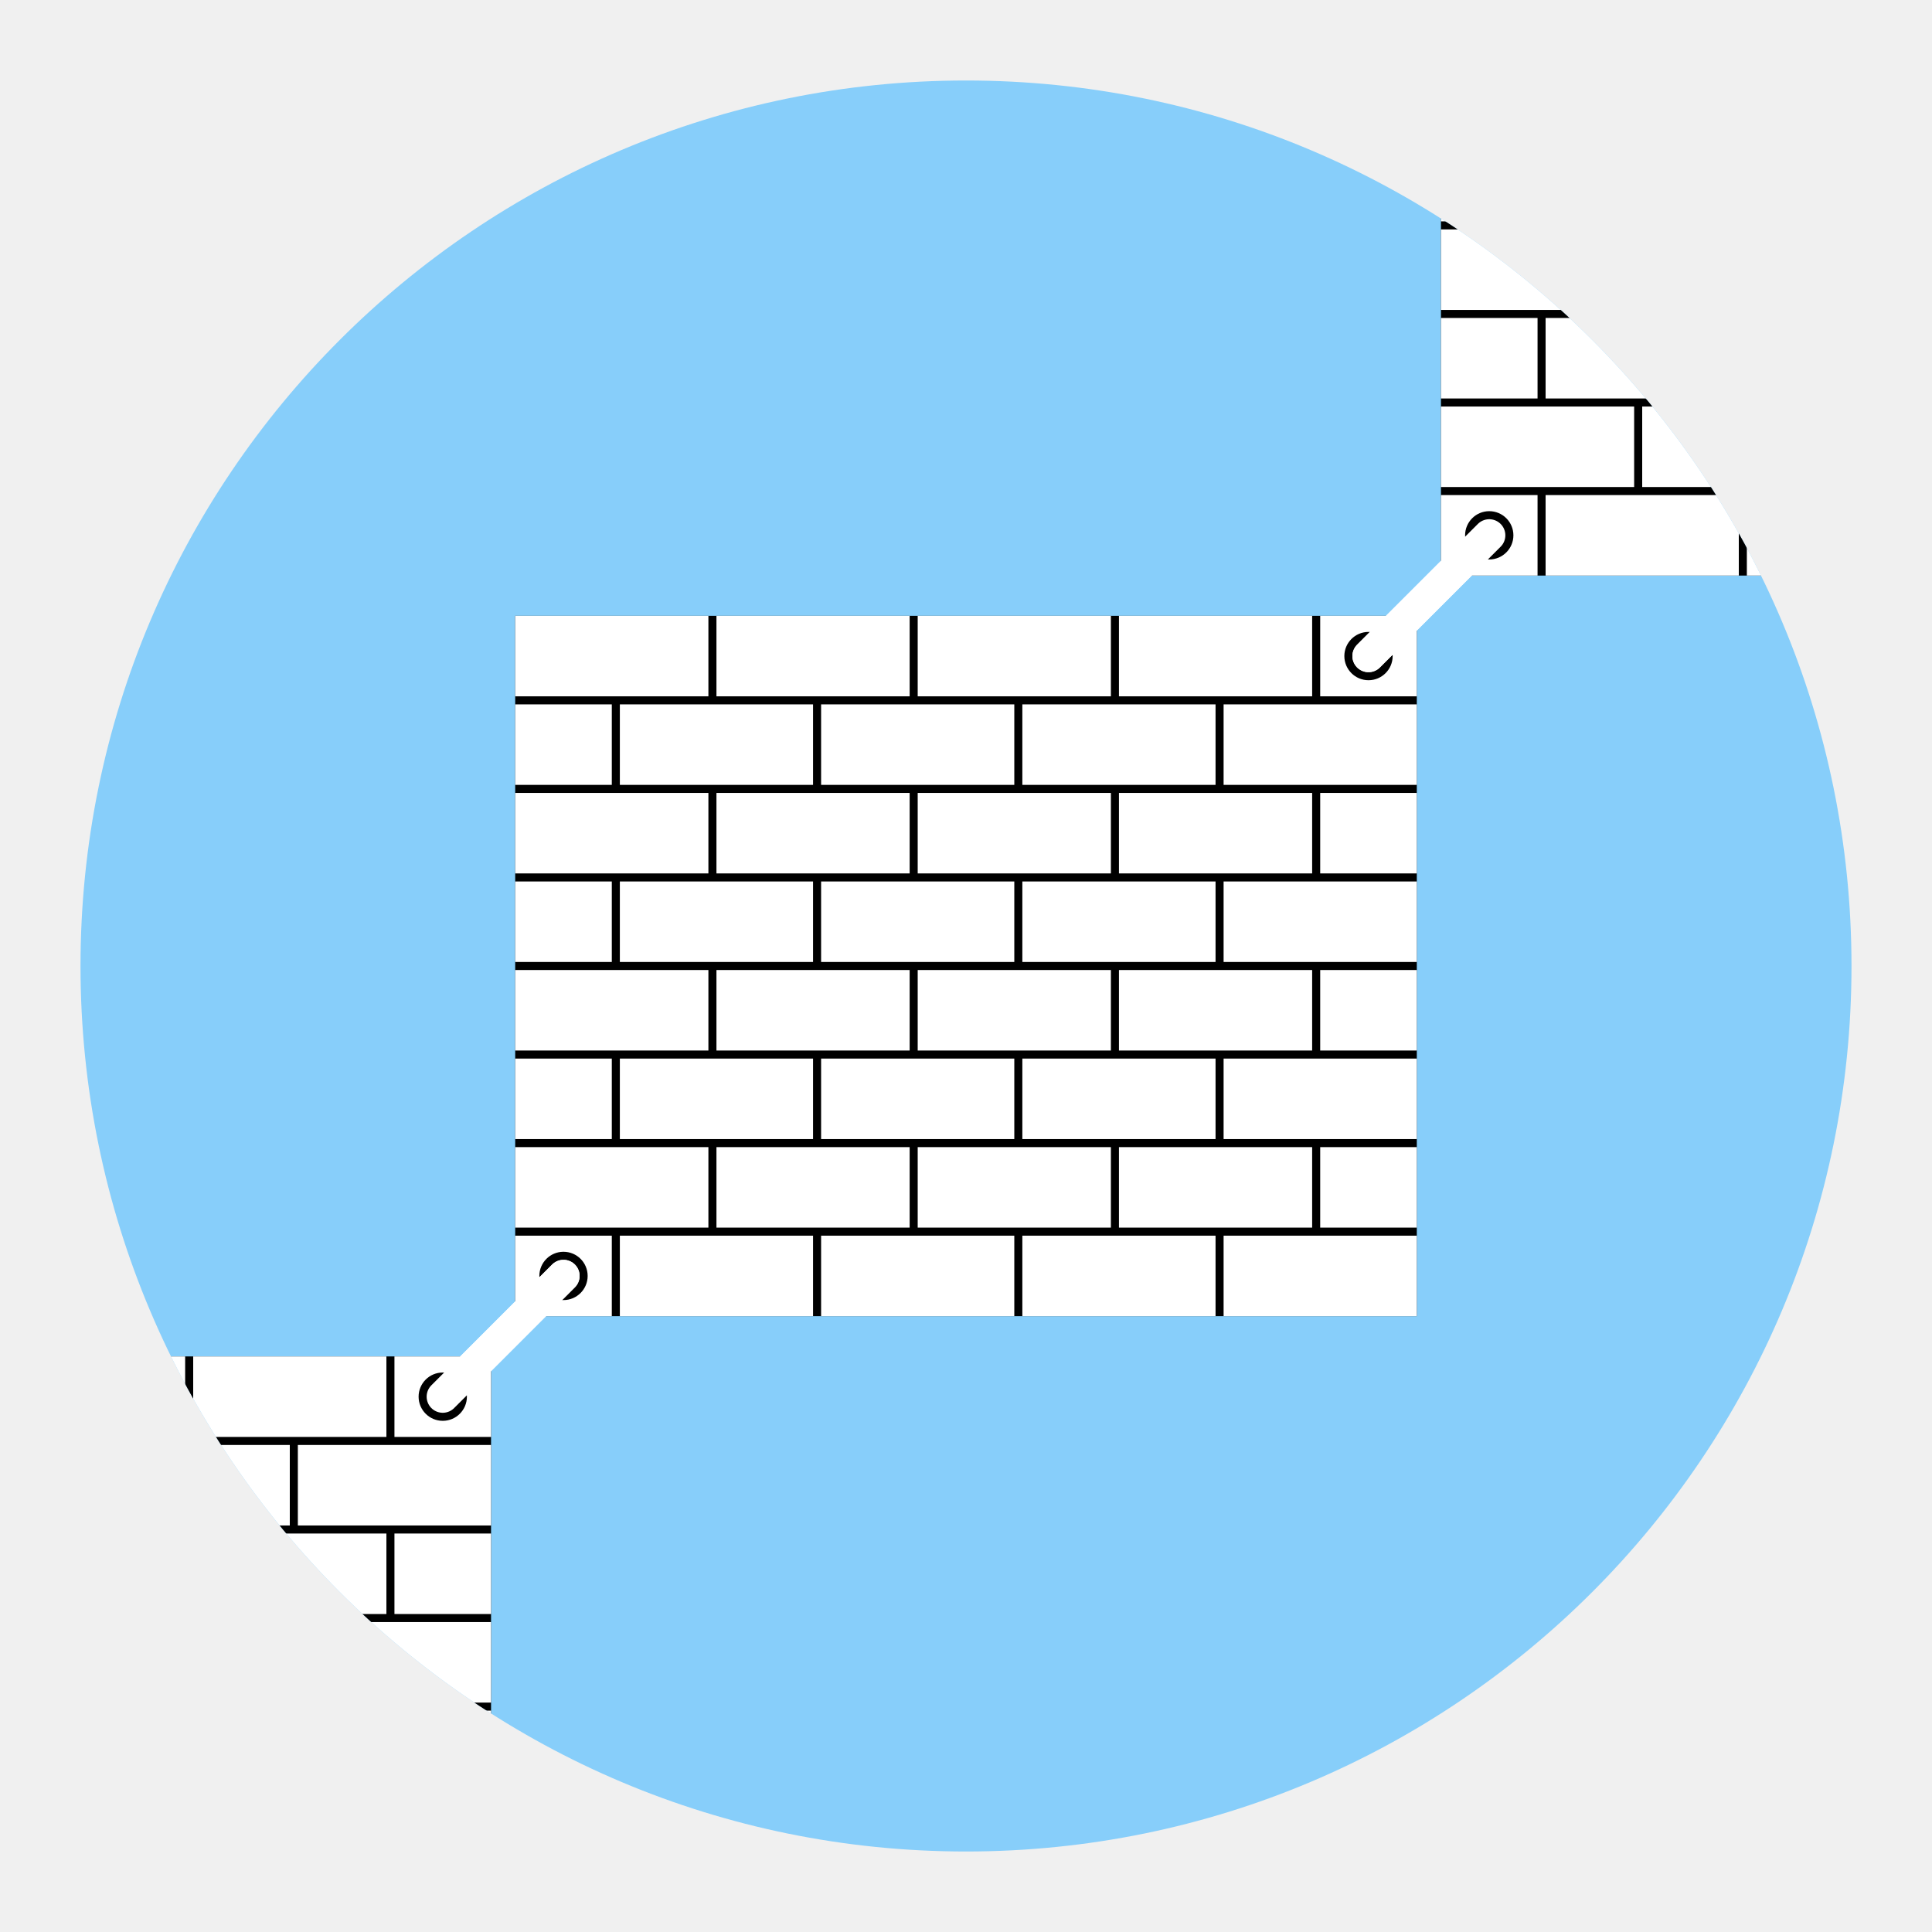
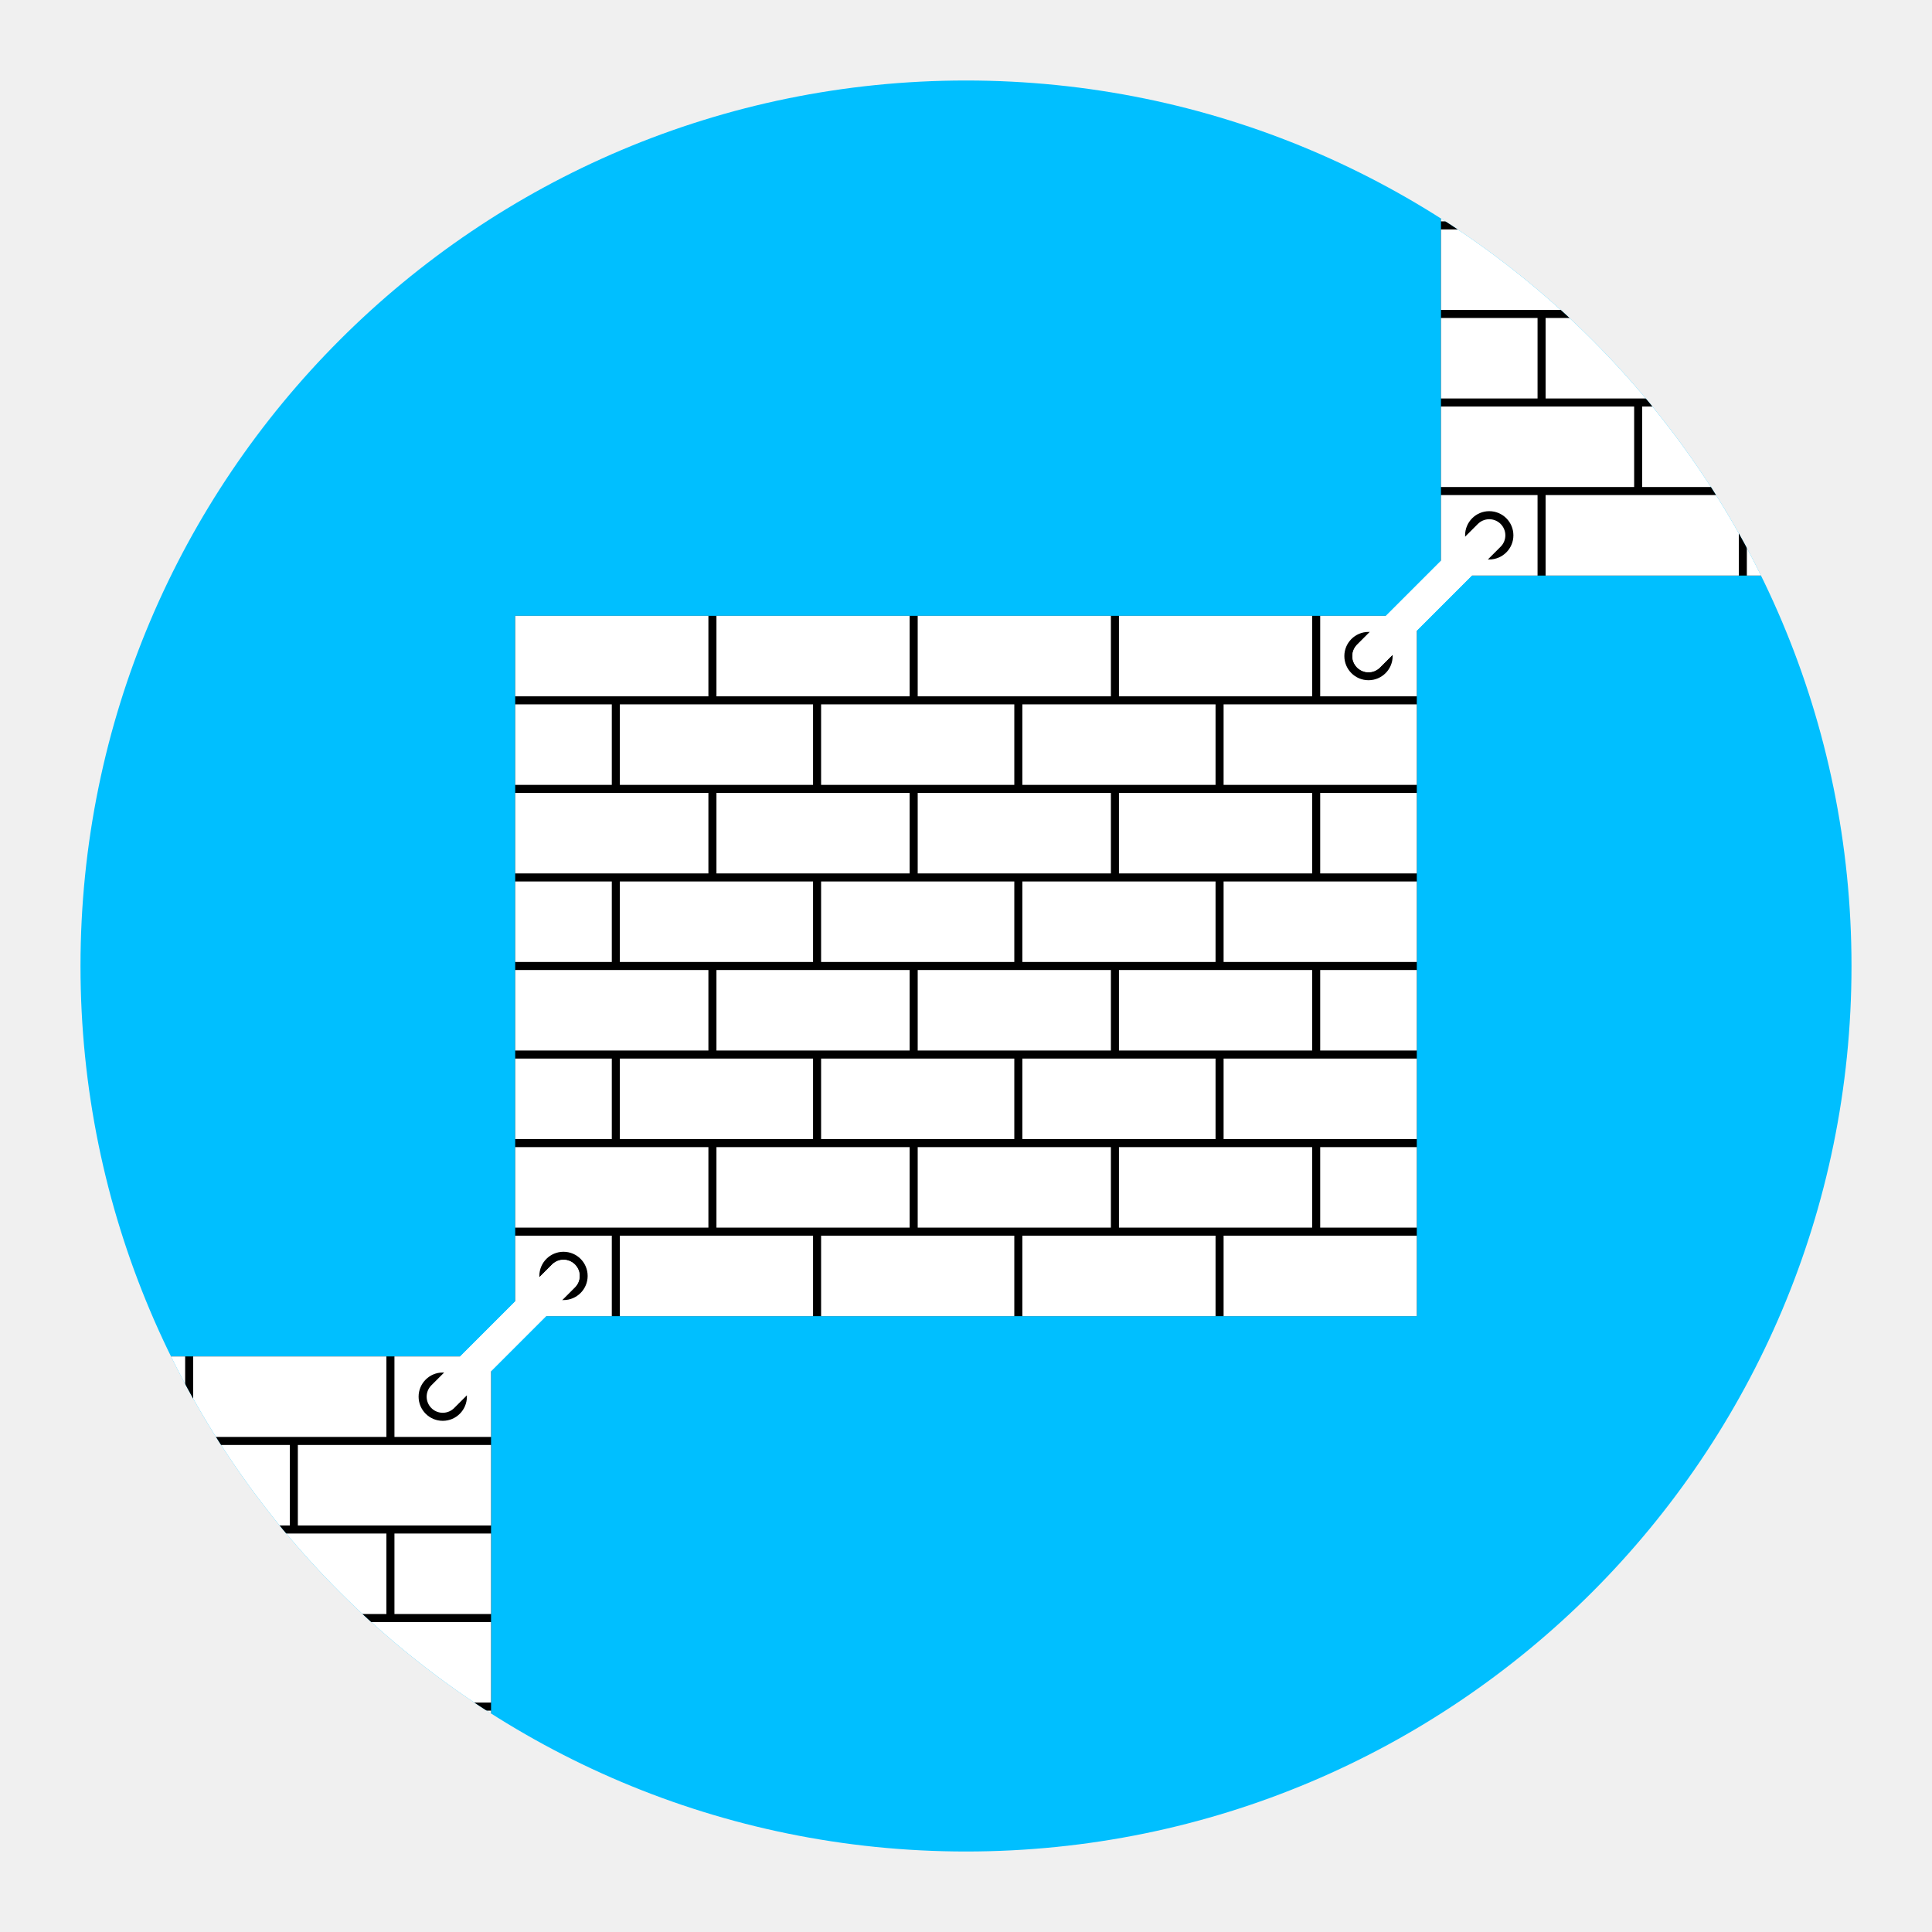
<svg xmlns="http://www.w3.org/2000/svg" xmlns:xlink="http://www.w3.org/1999/xlink" version="1.1" xml:space="preserve" width="480" height="480" viewBox="0 0 480 480" preserveAspectRatio="xMidYMid meet">
  <defs>
    <rect id="fullbrick" x="0" y="0" width="48" height="20" fill="white" />
    <rect id="halfbrick" x="0" y="0" width="24" height="20" fill="white" />
    <g id="block">
      <rect x="0" y="0" width="224" height="174" fill="black" />
      <use xlink:href="#fullbrick" x="0" y="0" />
      <use xlink:href="#fullbrick" x="50" y="0" />
      <use xlink:href="#fullbrick" x="100" y="0" />
      <use xlink:href="#fullbrick" x="150" y="0" />
      <use xlink:href="#halfbrick" x="200" y="0" />
      <use xlink:href="#halfbrick" x="0" y="22" />
      <use xlink:href="#fullbrick" x="26" y="22" />
      <use xlink:href="#fullbrick" x="76" y="22" />
      <use xlink:href="#fullbrick" x="126" y="22" />
      <use xlink:href="#fullbrick" x="176" y="22" />
      <use xlink:href="#fullbrick" x="0" y="44" />
      <use xlink:href="#fullbrick" x="50" y="44" />
      <use xlink:href="#fullbrick" x="100" y="44" />
      <use xlink:href="#fullbrick" x="150" y="44" />
      <use xlink:href="#halfbrick" x="200" y="44" />
      <use xlink:href="#halfbrick" x="0" y="66" />
      <use xlink:href="#fullbrick" x="26" y="66" />
      <use xlink:href="#fullbrick" x="76" y="66" />
      <use xlink:href="#fullbrick" x="126" y="66" />
      <use xlink:href="#fullbrick" x="176" y="66" />
      <use xlink:href="#fullbrick" x="0" y="88" />
      <use xlink:href="#fullbrick" x="50" y="88" />
      <use xlink:href="#fullbrick" x="100" y="88" />
      <use xlink:href="#fullbrick" x="150" y="88" />
      <use xlink:href="#halfbrick" x="200" y="88" />
      <use xlink:href="#halfbrick" x="0" y="110" />
      <use xlink:href="#fullbrick" x="26" y="110" />
      <use xlink:href="#fullbrick" x="76" y="110" />
      <use xlink:href="#fullbrick" x="126" y="110" />
      <use xlink:href="#fullbrick" x="176" y="110" />
      <use xlink:href="#fullbrick" x="0" y="132" />
      <use xlink:href="#fullbrick" x="50" y="132" />
      <use xlink:href="#fullbrick" x="100" y="132" />
      <use xlink:href="#fullbrick" x="150" y="132" />
      <use xlink:href="#halfbrick" x="200" y="132" />
      <use xlink:href="#halfbrick" x="0" y="154" />
      <use xlink:href="#fullbrick" x="26" y="154" />
      <use xlink:href="#fullbrick" x="76" y="154" />
      <use xlink:href="#fullbrick" x="126" y="154" />
      <use xlink:href="#fullbrick" x="176" y="154" />
      <g fill="black">
        <circle cx="212" cy="10" r="6" />
        <circle cx="12" cy="164" r="6" />
      </g>
      <g fill="none" stroke="white" stroke-linecap="round" stroke-linejoin="round" stroke-width="8">
        <line x1="212" y1="10" x2="242" y2="-20" />
        <line x1="-18" y1="194" x2="12" y2="164" />
      </g>
    </g>
  </defs>
  <mask id="mask">
    <rect x="0" y="0" width="480" height="480" fill="black" />
    <circle cx="240" cy="240" r="220" fill="white" />
  </mask>
-   <g fill="lightskyblue" stroke="none">
+   <g fill="deepskyblue" stroke="none">
    <circle cx="240" cy="240" r="220" />
  </g>
  <g mask="url(#mask)">
    <use xlink:href="#block" transform="translate(128,153)" />
    <use xlink:href="#block" transform="translate(-102,337)" />
    <use xlink:href="#block" transform="translate(358,-31)" />
  </g>
</svg>
